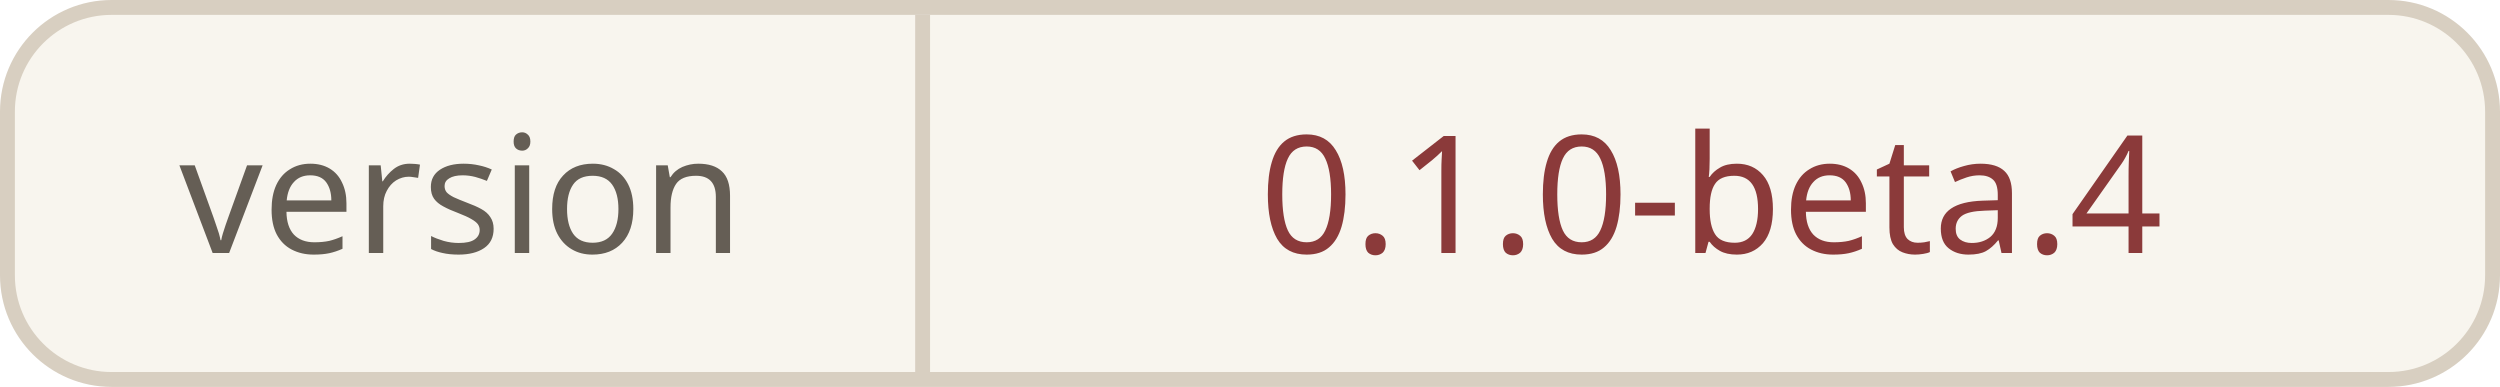
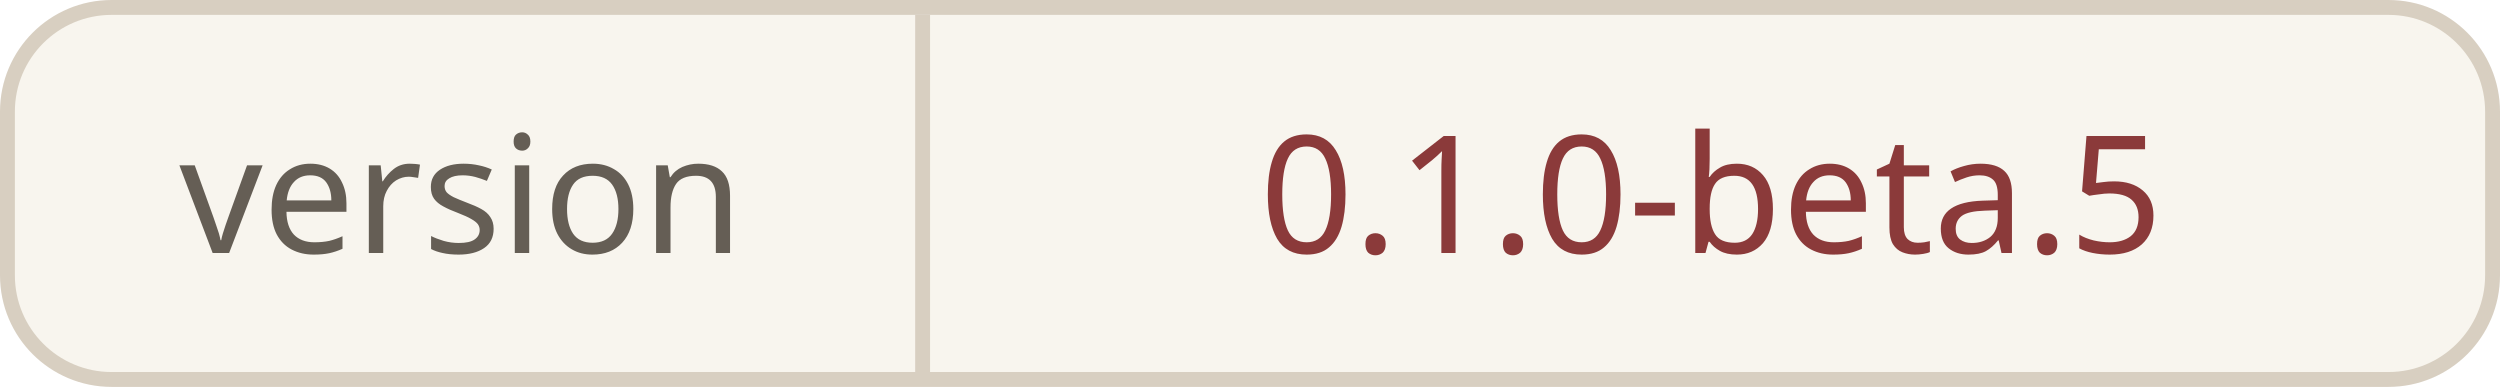
- <svg xmlns="http://www.w3.org/2000/svg" width="168" height="26" role="img" aria-label="version: 0.1.0-beta.4">
+ <svg xmlns="http://www.w3.org/2000/svg" width="168" height="26" role="img" aria-label="version: 0.1.0-beta.5">
  <rect x=".5" y=".5" width="167" height="25" rx="7" fill="#f8f5ee" stroke="#d8cfc1" />
  <path d="M62 1v24" stroke="#d8cfc1" />
  <g font-family="Verdana, sans-serif" font-size="11" text-anchor="middle">
    <text x="31" y="17" fill="#655e55">version</text>
-     <text x="115.0" y="17" fill="#8b3a3a">0.1.0-beta.4</text>
+     <text x="115.0" y="17" fill="#8b3a3a">0.1.0-beta.5</text>
  </g>
</svg>
